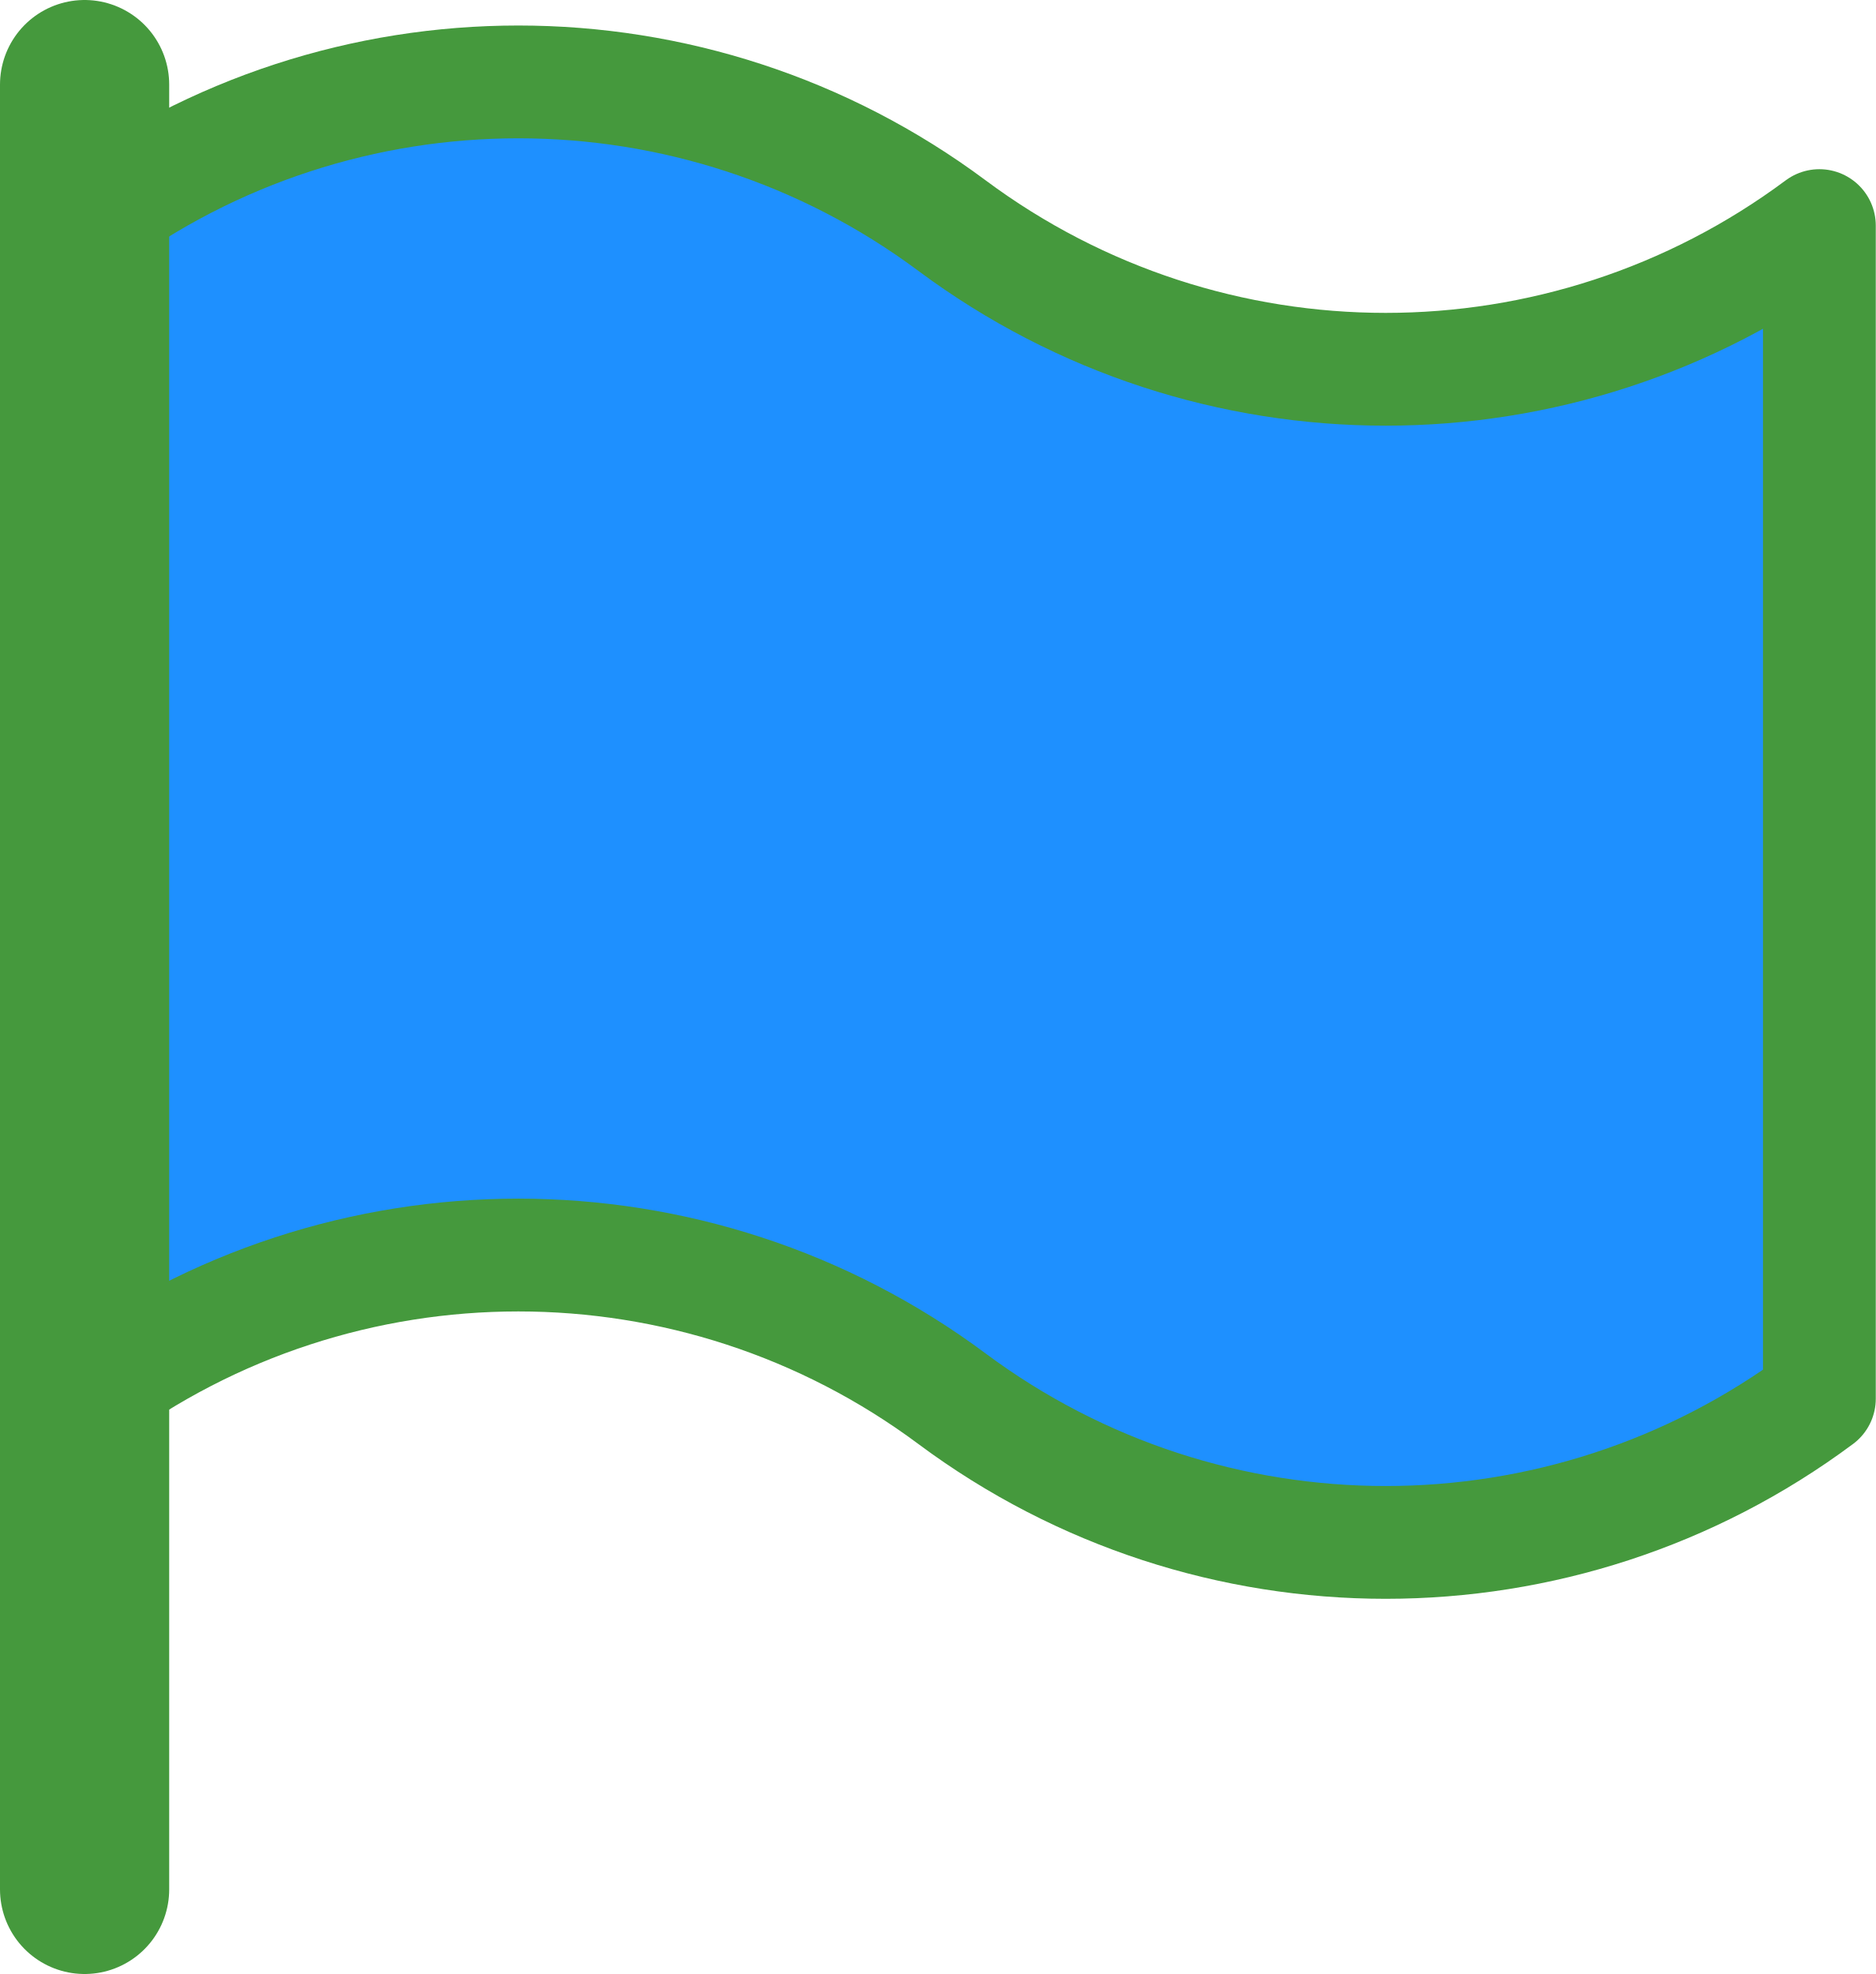
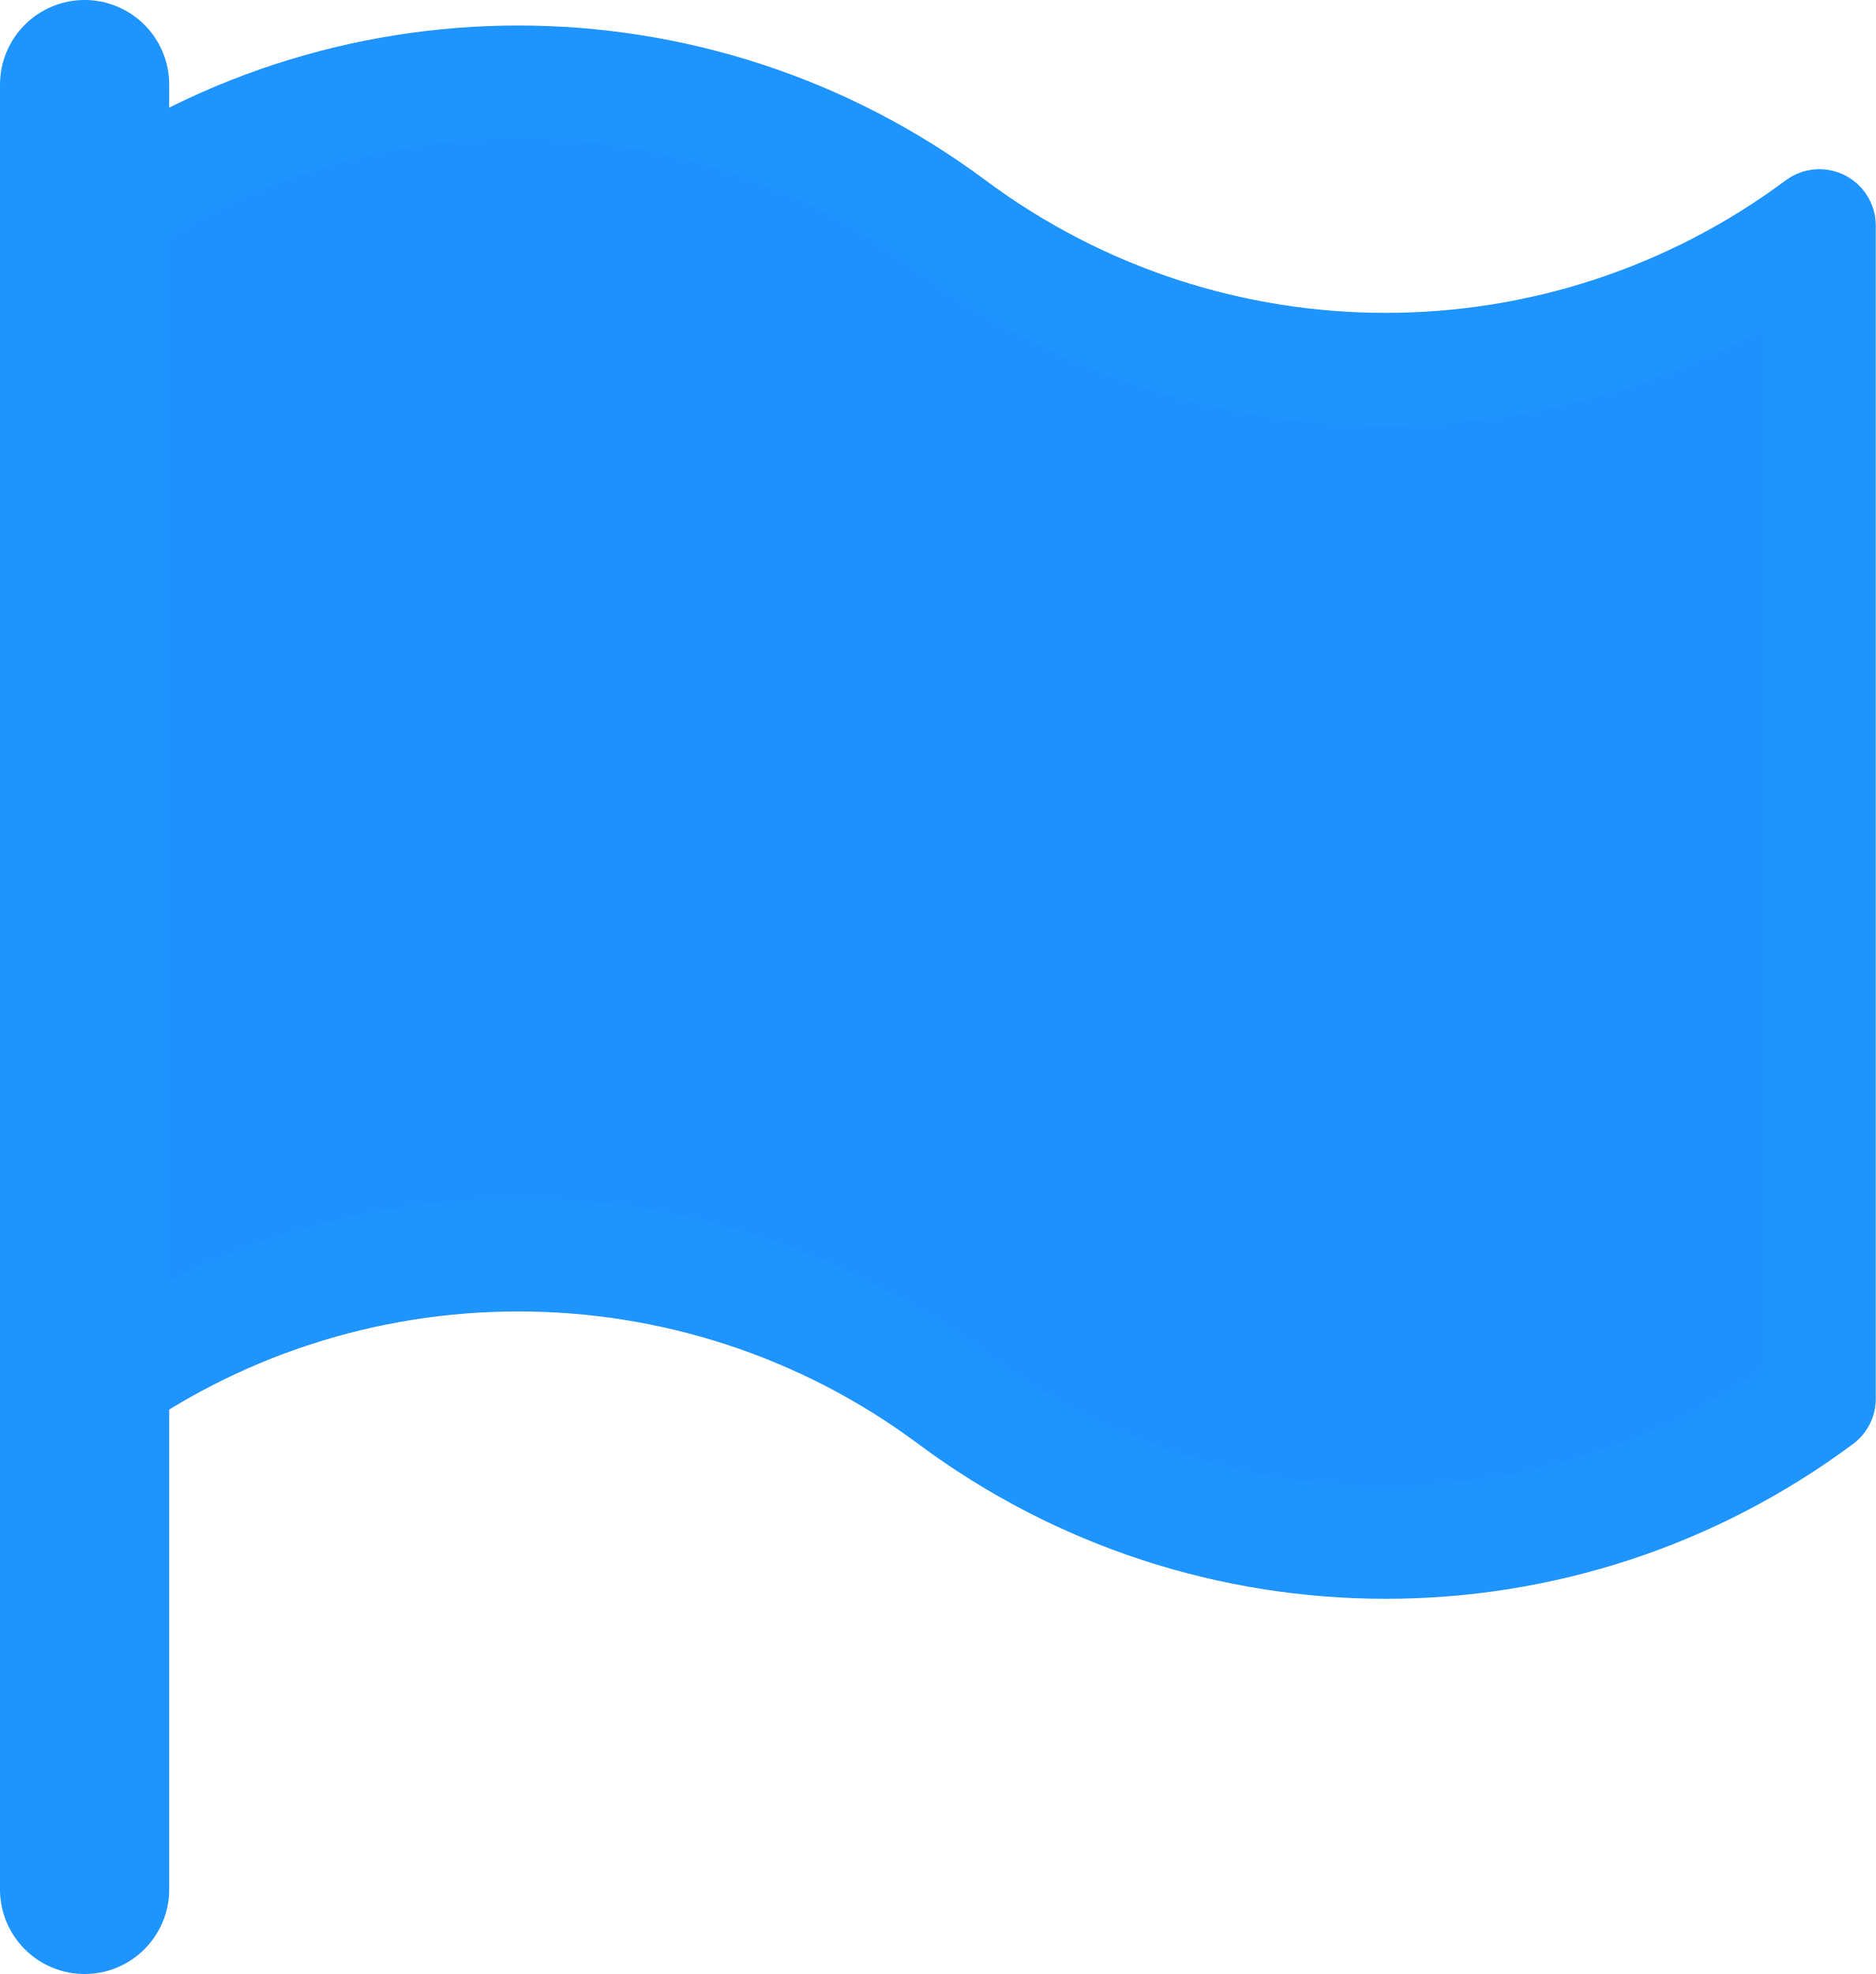
<svg xmlns="http://www.w3.org/2000/svg" id="Layer_1" data-name="Layer 1" viewBox="0 0 16.63 17.5">
  <defs>
-     <style>.cls-1,.cls-2{fill:#1E90FF;stroke:#45993d;stroke-linecap:round;stroke-linejoin:round;}.cls-2{stroke-width:1.5px;}</style>
+     <style>.cls-1,.cls-2{fill:#1E90FF;stroke:#1E94FF;stroke-linecap:round;stroke-linejoin:round;}.cls-2{stroke-width:1.5px;}</style>
  </defs>
  <path class="cls-1" d="M.75,2A6.44,6.44,0,0,1,8.44,2h0a6.44,6.44,0,0,0,7.69,0V12.4a6.44,6.44,0,0,1-7.69,0h0a6.44,6.44,0,0,0-7.69,0" />
  <line class="cls-2" x1="0.75" y1="16.75" x2="0.75" y2="0.75" />
</svg>
